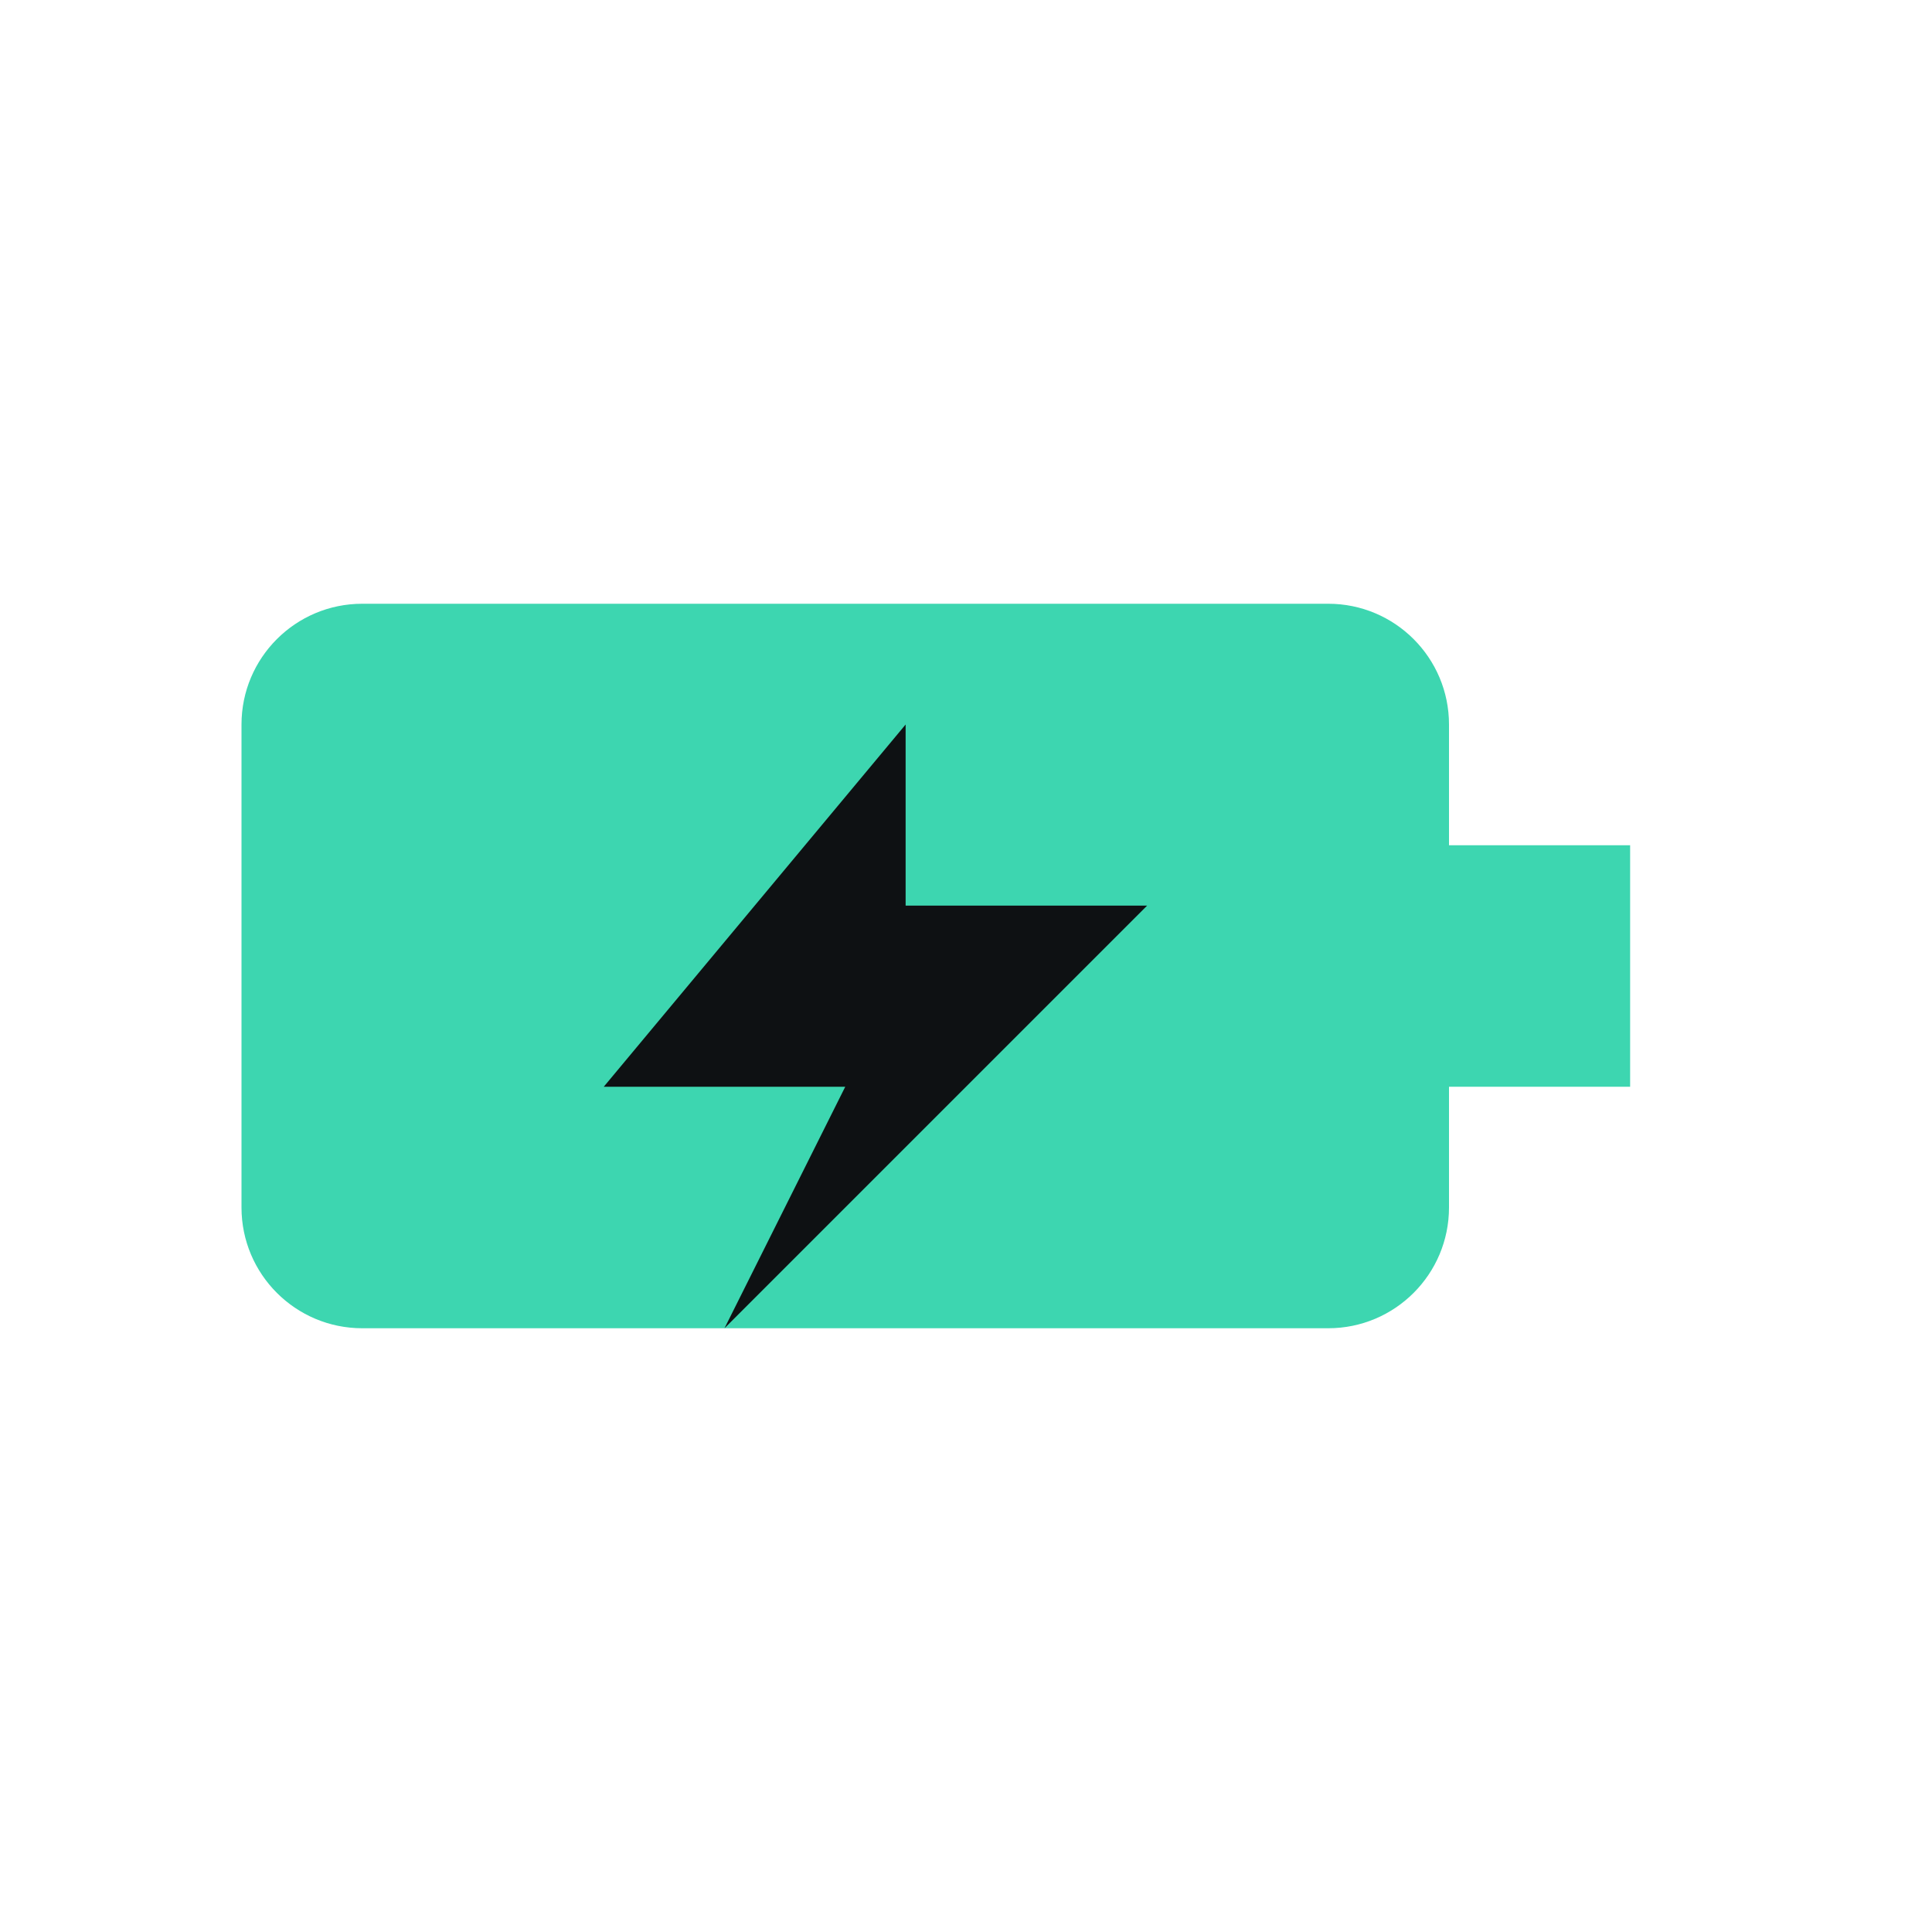
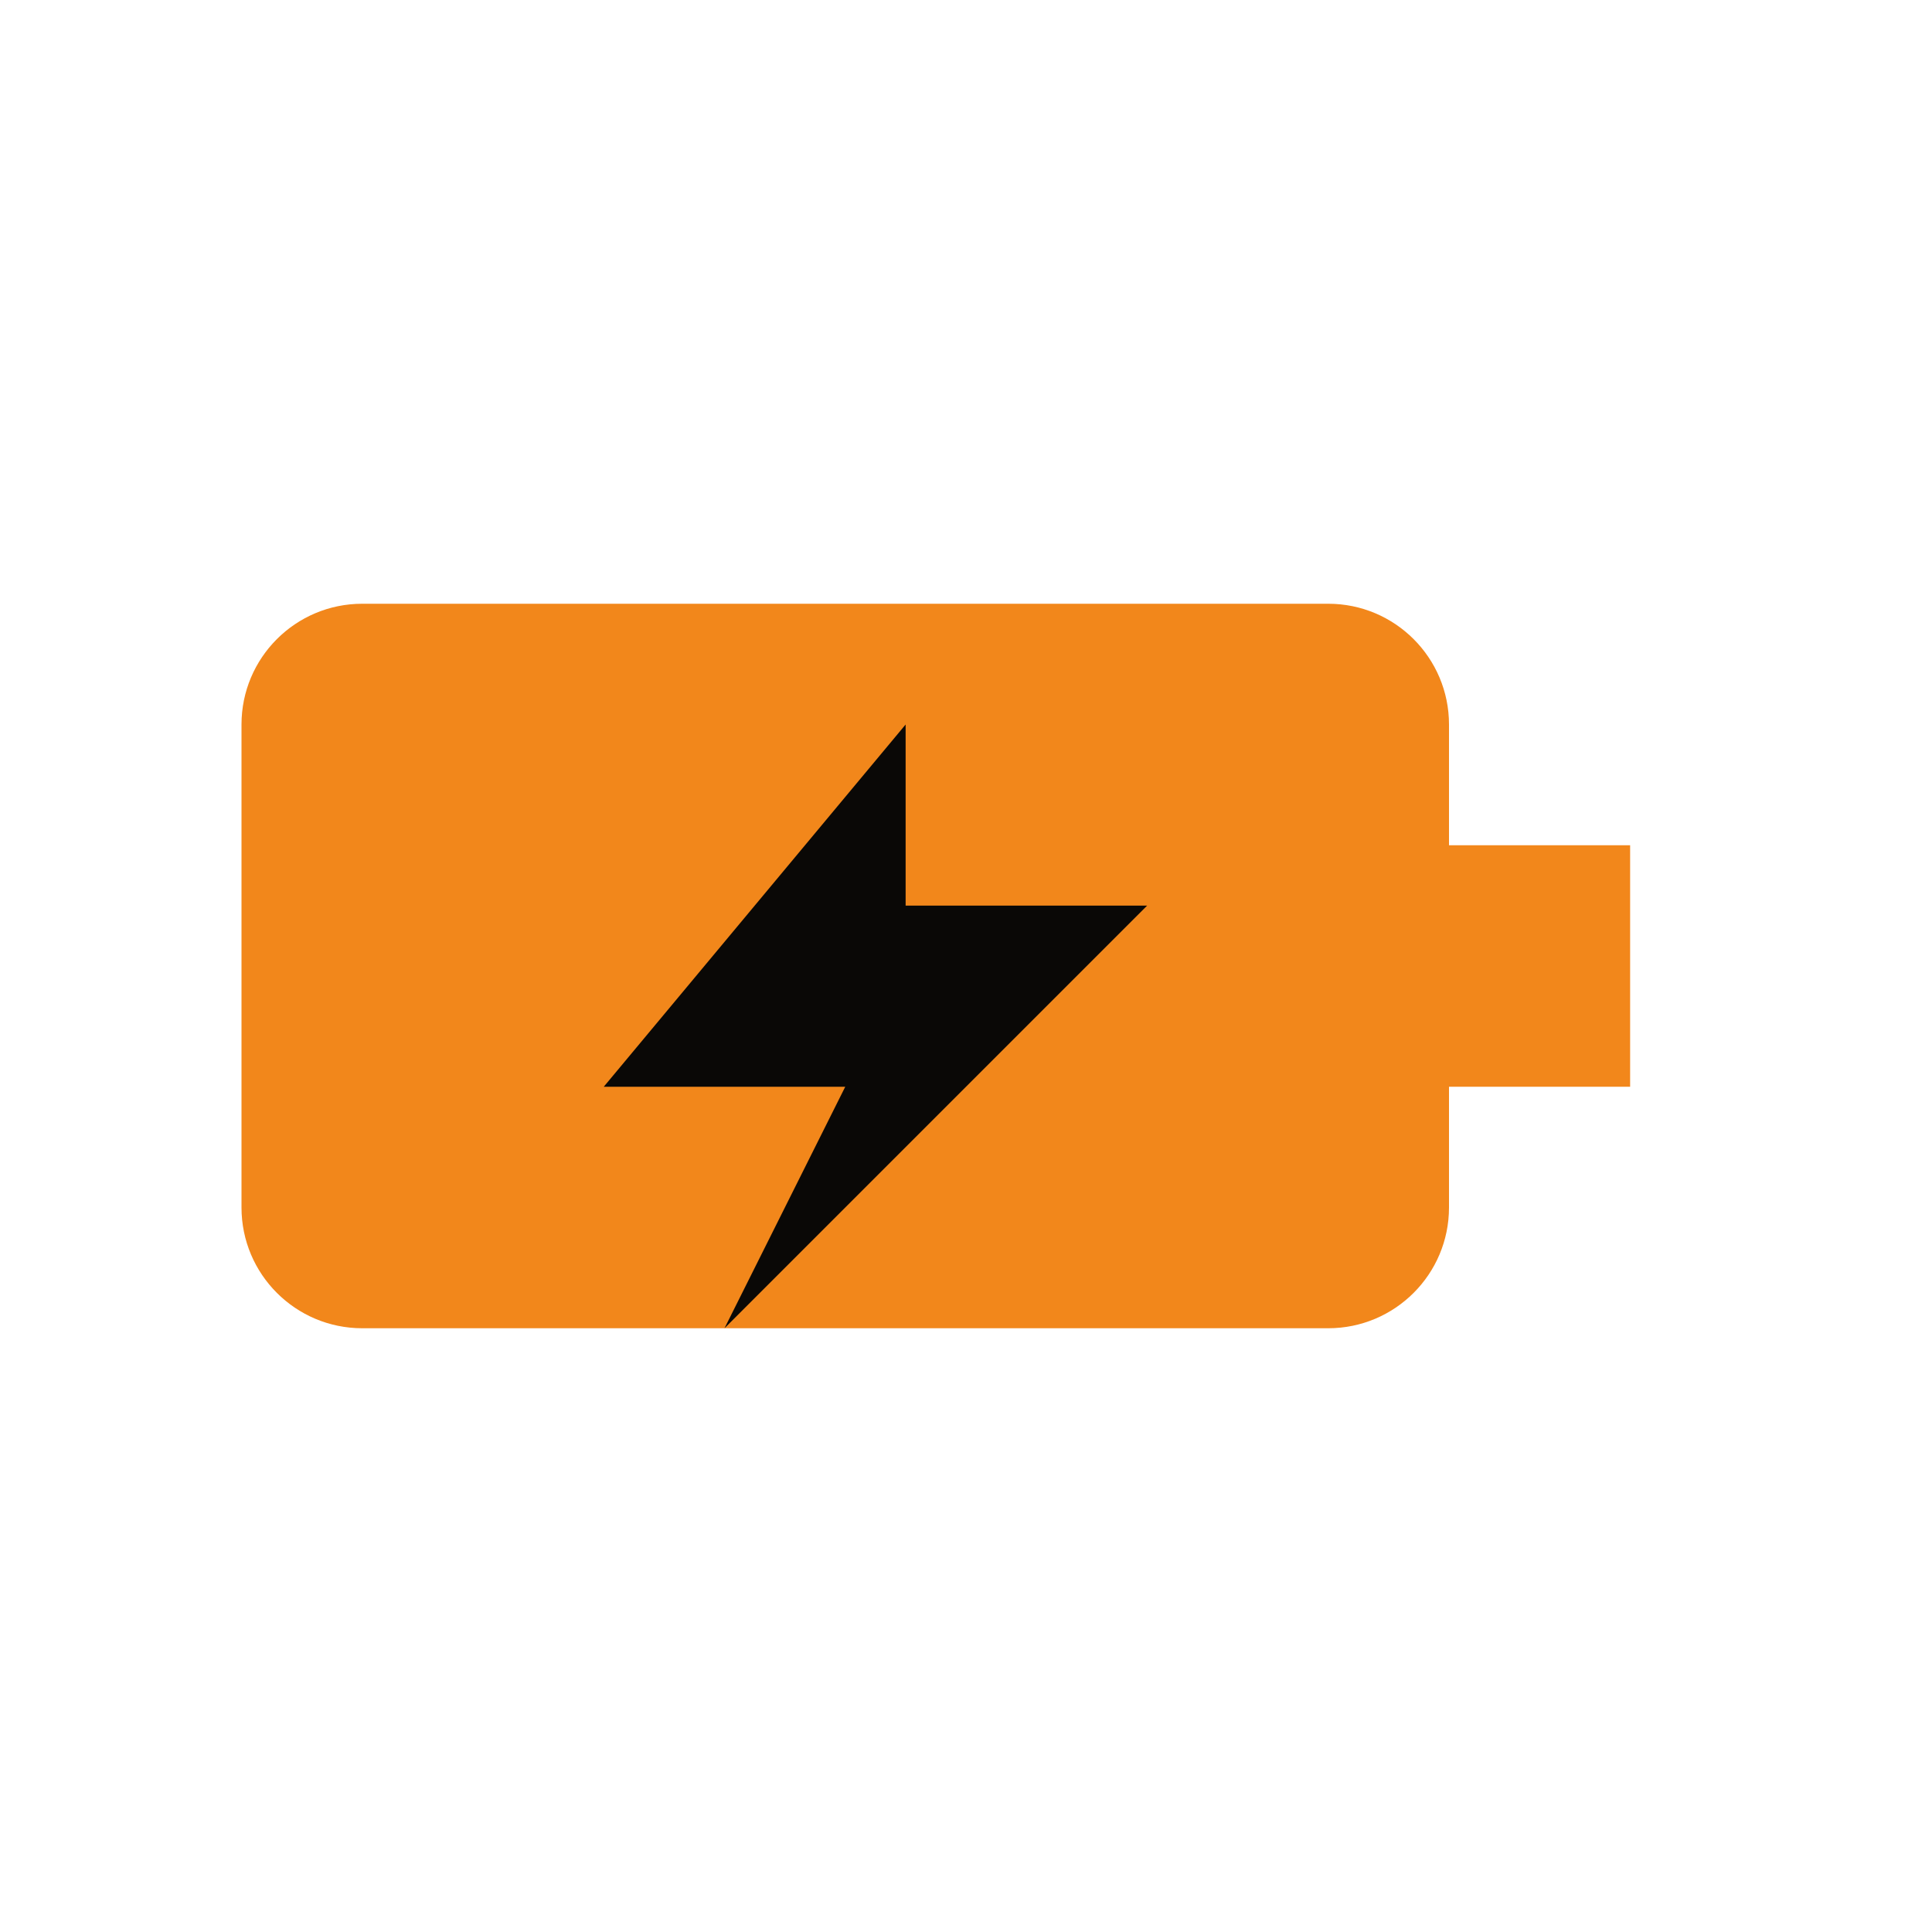
<svg xmlns="http://www.w3.org/2000/svg" viewBox="0 0 32 32">
-   <rect x="4" y="10" width="20" height="12" rx="2" fill="#3dd6b0" />
-   <rect x="24" y="14" width="3" height="4" fill="#3dd6b0" />
-   <path d="M15 12 L10 18 L14 18 L12 22 L19 15 L15 15 Z" fill="#0e1113" />
+   <rect x="4" y="10" width="20" height="12" rx="2" fill="#f2871b" />
+   <rect x="24" y="14" width="3" height="4" fill="#f2871b" />
+   <path d="M15 12 L10 18 L14 18 L12 22 L19 15 L15 15 Z" fill="#0a0806" />
</svg>
